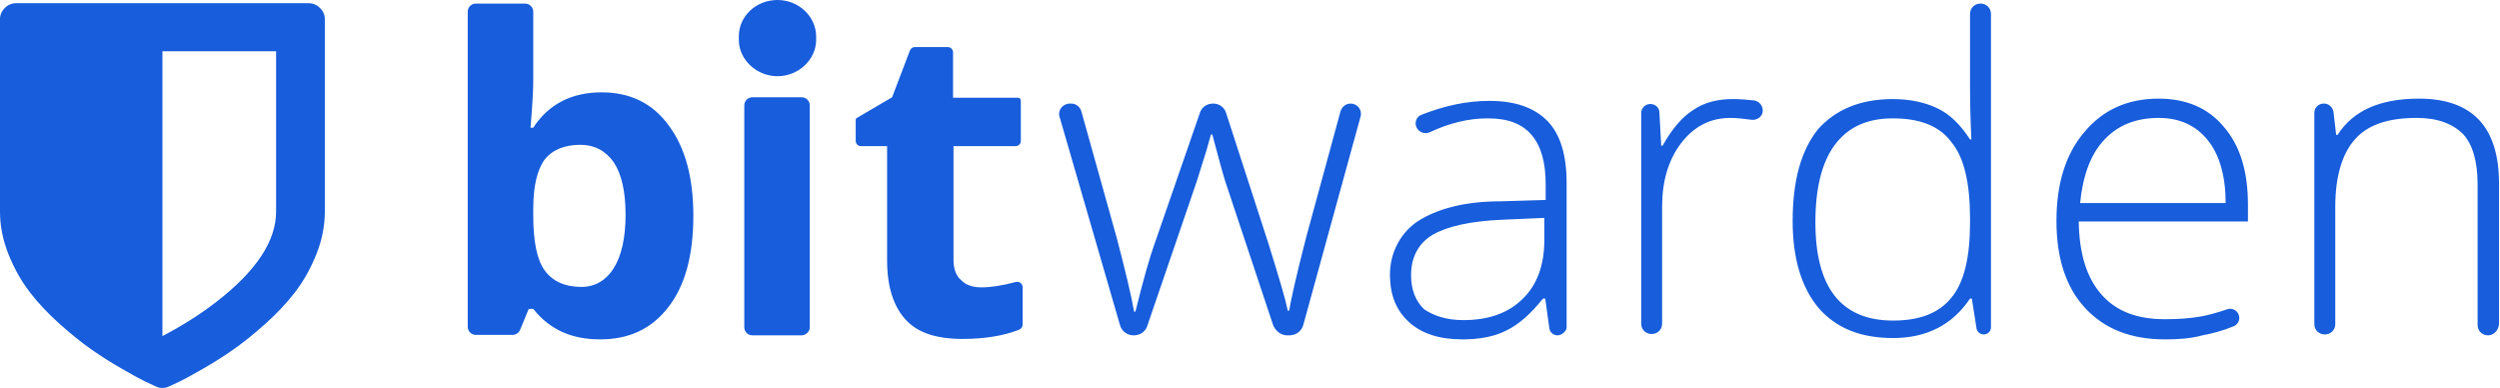
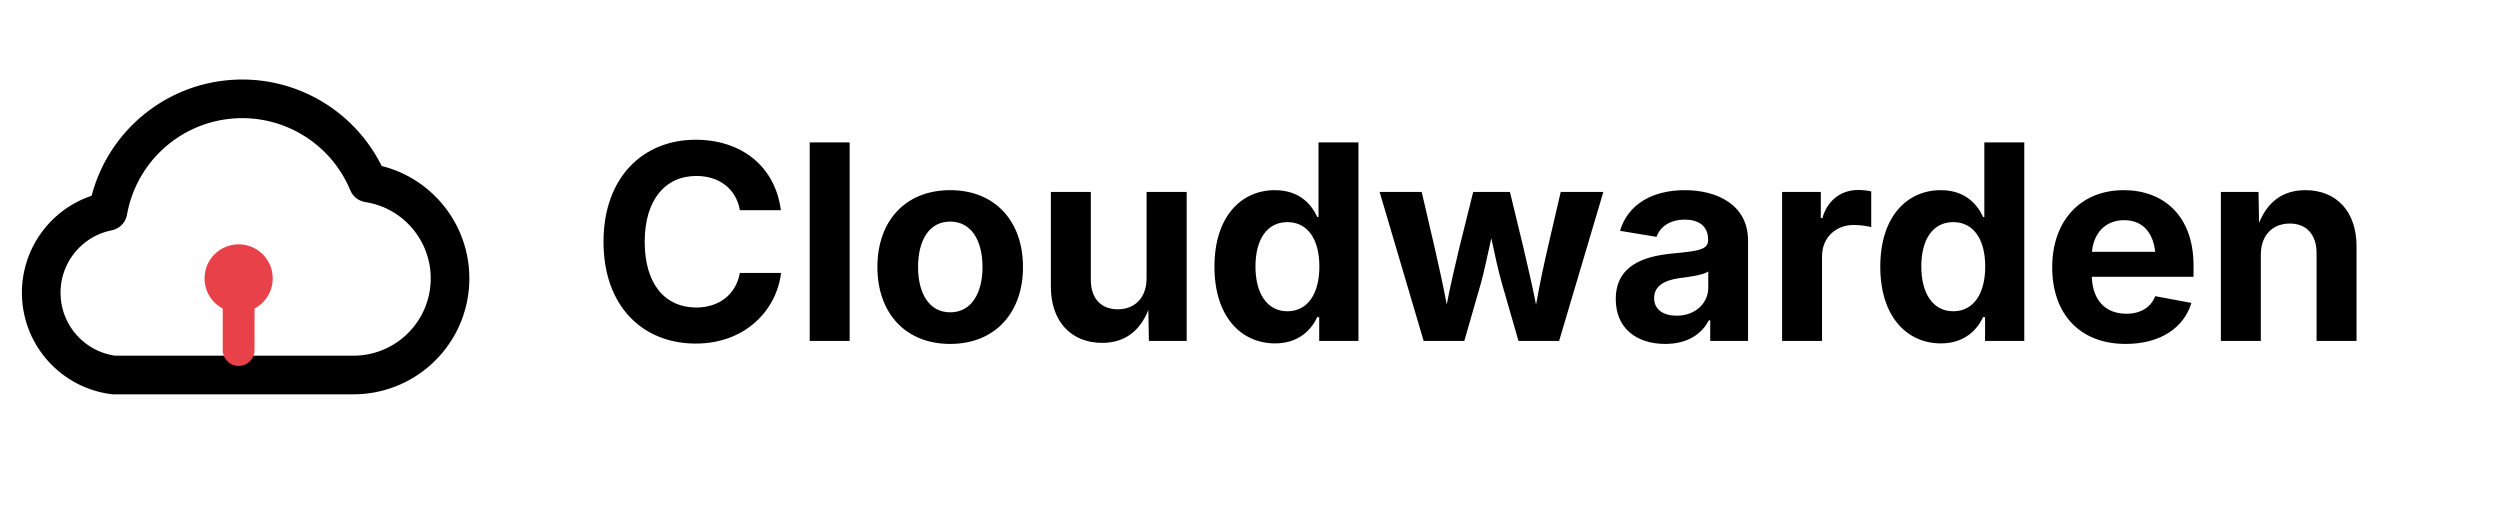
- <svg xmlns="http://www.w3.org/2000/svg" viewBox="0 0 290 45" fill="#175DDC">
-   <path fill-rule="evenodd" clip-rule="evenodd" d="M69.799 10.713c3.325 0 5.911 1.248 7.811 3.848 1.9 2.549 2.85 6.033 2.85 10.453 0 4.576-.95 8.113-2.902 10.61-1.953 2.547-4.592 3.743-7.918 3.743-3.325 0-5.858-1.144-7.758-3.536h-.528l-1.003 2.444a.976.976 0 0 1-.897.572H55.23a.94.94 0 0 1-.95-.936V1.352a.94.94 0 0 1 .95-.936h5.7a.94.94 0 0 1 .95.936v8.009c0 1.144-.105 2.964-.316 5.46h.317c1.741-2.704 4.433-4.108 7.917-4.108Zm-2.428 6.084c-1.847 0-3.273.572-4.17 1.717-.844 1.144-1.32 3.068-1.32 5.668v.832c0 2.964.423 5.097 1.32 6.345.897 1.248 2.322 1.924 4.275 1.924 1.531 0 2.85-.728 3.748-2.184.897-1.404 1.372-3.537 1.372-6.189 0-2.704-.475-4.732-1.372-6.084-.95-1.352-2.27-2.029-3.853-2.029ZM93.022 38.9h-5.7a.94.94 0 0 1-.95-.936V12.221a.94.94 0 0 1 .95-.936h5.7a.94.94 0 0 1 .95.936v25.69c.053.468-.422.988-.95.988Zm20.849-5.564c1.108 0 2.428-.208 4.011-.624a.632.632 0 0 1 .792.624v4.316a.64.64 0 0 1-.37.572c-1.794.728-4.064 1.092-6.597 1.092-3.062 0-5.278-.728-6.651-2.288-1.372-1.508-2.111-3.796-2.111-6.812V16.953h-3.008c-.37 0-.634-.26-.634-.624v-2.444c0-.052.053-.104.053-.156l4.17-2.444 2.058-5.408c.106-.26.317-.417.581-.417h3.8c.369 0 .633.26.633.625v5.252h7.548c.158 0 .317.156.317.312v4.68c0 .364-.264.624-.634.624h-7.178v13.21c0 1.04.317 1.872.897 2.34.528.572 1.373.832 2.323.832Zm35.521 5.564c-.739 0-1.319-.468-1.636-1.144l-5.595-16.797c-.369-1.196-.844-3.016-1.478-5.357h-.158l-.528 1.873-1.108 3.536-5.753 16.797c-.211.676-.845 1.092-1.584 1.092a1.628 1.628 0 0 1-1.583-1.196l-7.02-24.182c-.211-.728.369-1.508 1.214-1.508h.158c.528 0 1.003.364 1.161.884l4.117 14.717c1.003 3.849 1.689 6.657 2.006 8.53h.158c.95-3.85 1.689-6.397 2.164-7.698l5.331-15.393c.211-.624.792-1.04 1.531-1.04.686 0 1.267.416 1.478 1.04l4.961 15.29c1.214 3.9 1.953 6.396 2.217 7.696h.158c.159-1.04.792-3.952 2.006-8.633l3.958-14.509c.159-.52.634-.884 1.162-.884.791 0 1.372.728 1.161 1.508l-6.651 24.182c-.211.728-.844 1.196-1.636 1.196h-.211Zm31.352 0a.962.962 0 0 1-.95-.832l-.475-3.432h-.264c-1.372 1.716-2.745 2.964-4.223 3.692-1.425.728-3.166 1.04-5.119 1.04-2.692 0-4.751-.676-6.228-2.028-1.32-1.196-2.059-2.808-2.164-4.836-.212-2.704.95-5.305 3.166-6.813 2.27-1.456 5.437-2.34 9.712-2.34l5.173-.156v-1.768c0-2.6-.528-4.473-1.637-5.773-1.108-1.3-2.744-1.924-5.067-1.924-2.216 0-4.433.52-6.756 1.612-.58.26-1.266 0-1.53-.572s0-1.248.58-1.456c2.639-1.04 5.226-1.612 7.865-1.612 3.008 0 5.225.78 6.756 2.34 1.478 1.508 2.216 3.953 2.216 7.125v16.901c-.052.312-.527.832-1.055.832Zm-10.926-1.768c2.956 0 5.226-.832 6.862-2.444 1.689-1.612 2.533-3.952 2.533-6.813v-2.6l-4.75.208c-3.853.156-6.545.78-8.234 1.768-1.636.988-2.481 2.6-2.481 4.68 0 1.665.528 3.017 1.531 3.953 1.161.78 2.639 1.248 4.539 1.248Zm31.246-25.638c.792 0 1.584.052 2.481.156a1.176 1.176 0 0 1 1.003 1.352c-.106.624-.739.988-1.372.884-.792-.104-1.584-.208-2.375-.208-2.323 0-4.223.988-5.701 2.912-1.478 1.925-2.217 4.42-2.217 7.333v13.625c0 .676-.527 1.196-1.214 1.196-.686 0-1.213-.52-1.213-1.196V13.105c0-.572.475-1.04 1.055-1.04.581 0 1.056.416 1.056.988l.211 3.848h.158c1.109-1.976 2.323-3.38 3.589-4.16 1.214-.832 2.745-1.248 4.539-1.248Zm18.579 0c1.953 0 3.695.364 5.12 1.04 1.478.676 2.745 1.924 3.853 3.64h.158a122.343 122.343 0 0 1-.158-6.084V1.612c0-.676.528-1.196 1.214-1.196.686 0 1.214.52 1.214 1.196v36.351c0 .468-.37.832-.845.832a.852.852 0 0 1-.844-.78l-.528-3.38h-.211c-2.058 3.068-5.067 4.576-8.92 4.576-3.8 0-6.598-1.144-8.656-3.484-1.953-2.34-3.008-5.668-3.008-10.089 0-4.628.95-8.165 2.955-10.66 2.006-2.237 4.856-3.485 8.656-3.485Zm0 2.236c-3.008 0-5.225 1.04-6.756 3.12-1.478 2.029-2.216 4.993-2.216 8.945 0 7.593 3.008 11.39 9.025 11.39 3.114 0 5.331-.885 6.756-2.653 1.478-1.768 2.164-4.68 2.164-8.737v-.416c0-4.16-.686-7.124-2.164-8.893-1.372-1.872-3.642-2.756-6.809-2.756Zm31.616 25.638c-3.959 0-7.02-1.196-9.289-3.64-2.217-2.392-3.326-5.772-3.326-10.089 0-4.316 1.056-7.748 3.22-10.297 2.164-2.6 5.014-3.9 8.656-3.9 3.167 0 5.753 1.092 7.548 3.276 1.9 2.184 2.797 5.2 2.797 8.997v1.976h-19.634c.052 3.692.897 6.5 2.639 8.477 1.741 1.976 4.169 2.86 7.389 2.86 1.531 0 2.956-.104 4.117-.312.844-.156 1.847-.416 3.061-.832.686-.26 1.425.26 1.425.988 0 .416-.264.832-.686.988-1.267.52-2.481.832-3.589 1.04-1.32.364-2.745.468-4.328.468Zm-.739-25.69c-2.639 0-4.75.832-6.334 2.548-1.583 1.665-2.48 4.16-2.797 7.333h16.89c0-3.068-.686-5.564-2.059-7.28-1.372-1.717-3.272-2.6-5.7-2.6ZM288.733 38.9c-.686 0-1.214-.52-1.214-1.196V21.426c0-2.704-.58-4.68-1.689-5.877-1.214-1.196-2.955-1.872-5.383-1.872-3.273 0-5.648.78-7.126 2.444-1.478 1.613-2.322 4.265-2.322 7.853V37.6c0 .676-.528 1.196-1.214 1.196-.686 0-1.214-.52-1.214-1.196V13.105c0-.624.475-1.092 1.108-1.092.581 0 1.003.416 1.109.936l.316 2.704h.159c1.794-2.808 4.908-4.212 9.448-4.212 6.175 0 9.289 3.276 9.289 9.829V37.6c-.053.727-.633 1.3-1.267 1.3ZM90.225 0c-2.48 0-4.486 1.872-4.486 4.212v.416c0 2.289 2.058 4.213 4.486 4.213s4.486-1.924 4.486-4.213v-.364C94.711 1.872 92.653 0 90.225 0Z" />
-   <path d="M32.041 24.546V5.95H18.848v33.035c2.336-1.22 4.427-2.547 6.272-3.98 4.614-3.565 6.921-7.051 6.921-10.46Zm5.654-22.314v22.314c0 1.665-.329 3.317-.986 4.953-.658 1.637-1.473 3.09-2.445 4.359-.971 1.268-2.13 2.503-3.475 3.704-1.345 1.2-2.586 2.199-3.725 2.993a46.963 46.963 0 0 1-3.563 2.251c-1.237.707-2.116 1.187-2.636 1.439-.52.251-.938.445-1.252.58-.235.117-.49.175-.765.175s-.53-.058-.766-.174c-.314-.136-.731-.33-1.252-.581-.52-.252-1.398-.732-2.635-1.439a47.003 47.003 0 0 1-3.564-2.251c-1.138-.794-2.38-1.792-3.725-2.993-1.345-1.2-2.503-2.436-3.475-3.704-.972-1.27-1.787-2.722-2.444-4.359C.329 27.863 0 26.211 0 24.546V2.232c0-.504.187-.94.56-1.308A1.823 1.823 0 0 1 1.885.372H35.81c.511 0 .953.184 1.326.552.373.368.56.804.56 1.308Z" />
+ <svg xmlns="http://www.w3.org/2000/svg" viewBox="0 0 220 45" fill="none">
+   <path d="M10 33h21a8.5 8.5 0 0 0 1.4-16.9A12 12 0 0 0 9.5 18.6 7.3 7.3 0 0 0 10 33Z" stroke="#000000" stroke-width="3.4" stroke-linejoin="round" />
+   <circle cx="21" cy="24.5" r="3" fill="#e8414a" />
+   <path d="M21 26.6v4.2" stroke="#e8414a" stroke-width="2.8" stroke-linecap="round" />
+   <text x="52" y="30" font-family="Montserrat, Inter, Helvetica, Arial, sans-serif" font-size="24" font-weight="700" textLength="160" lengthAdjust="spacingAndGlyphs" fill="#000000">Cloudwarden</text>
</svg>
